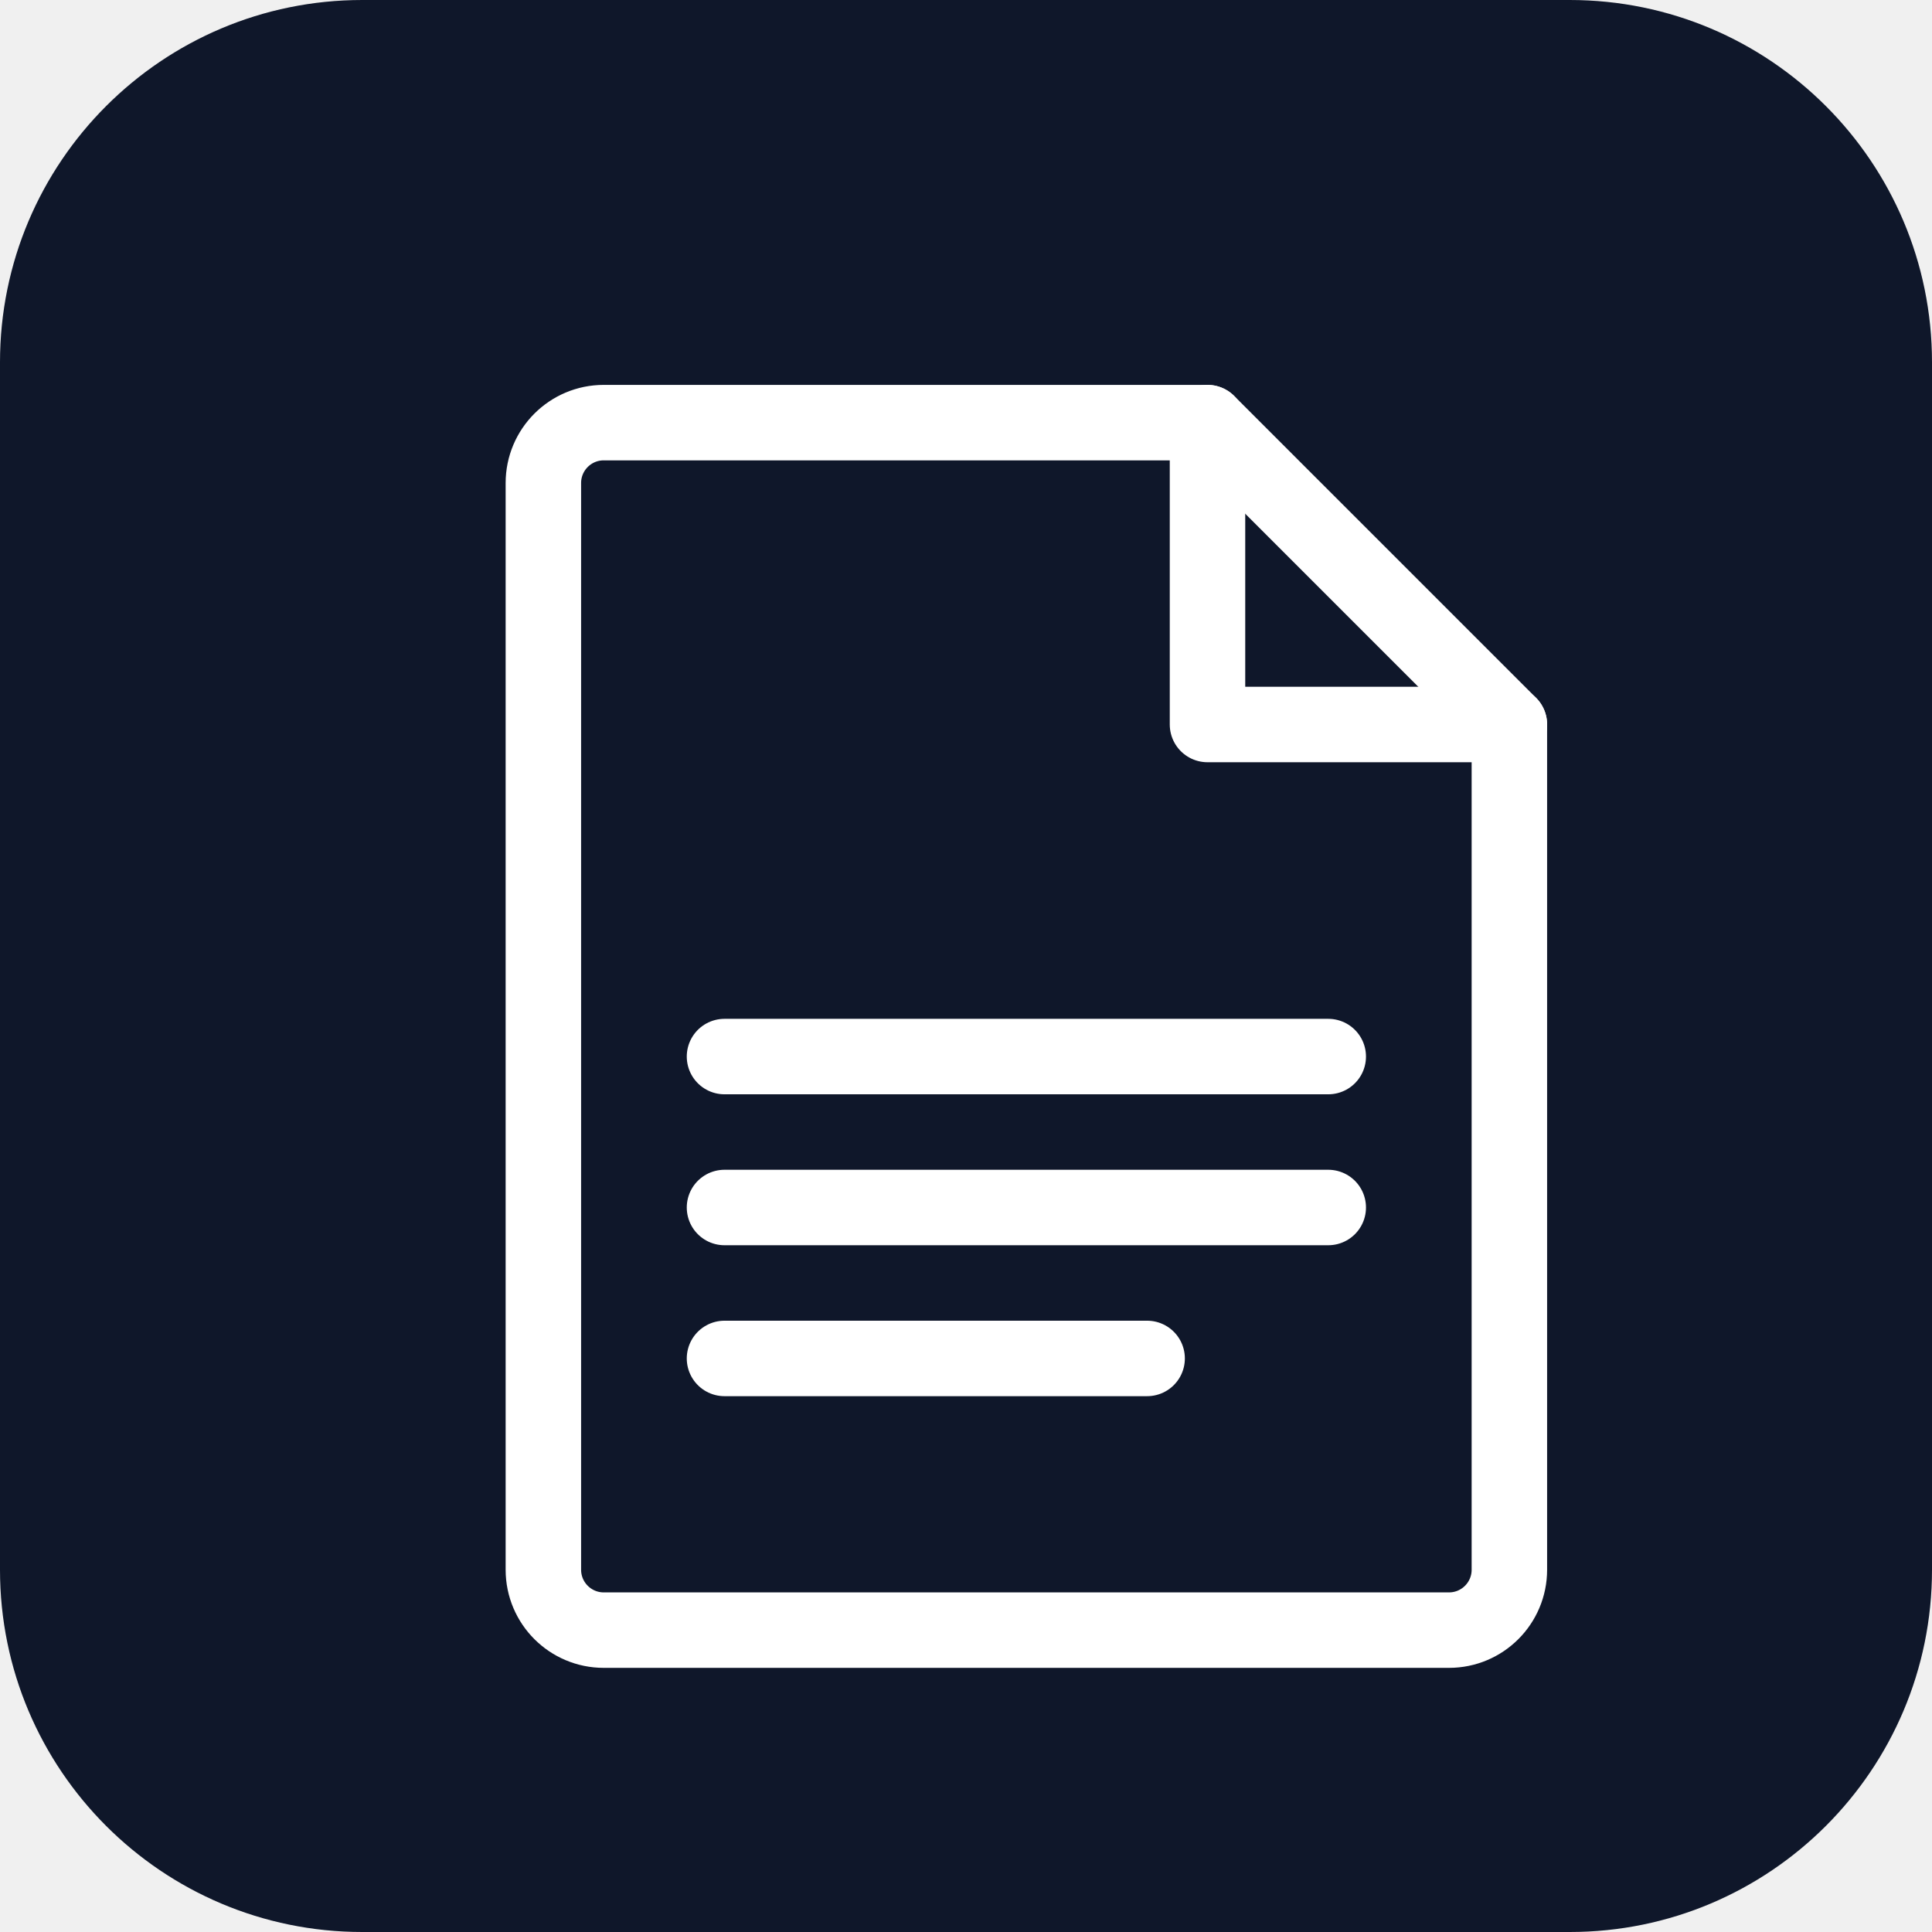
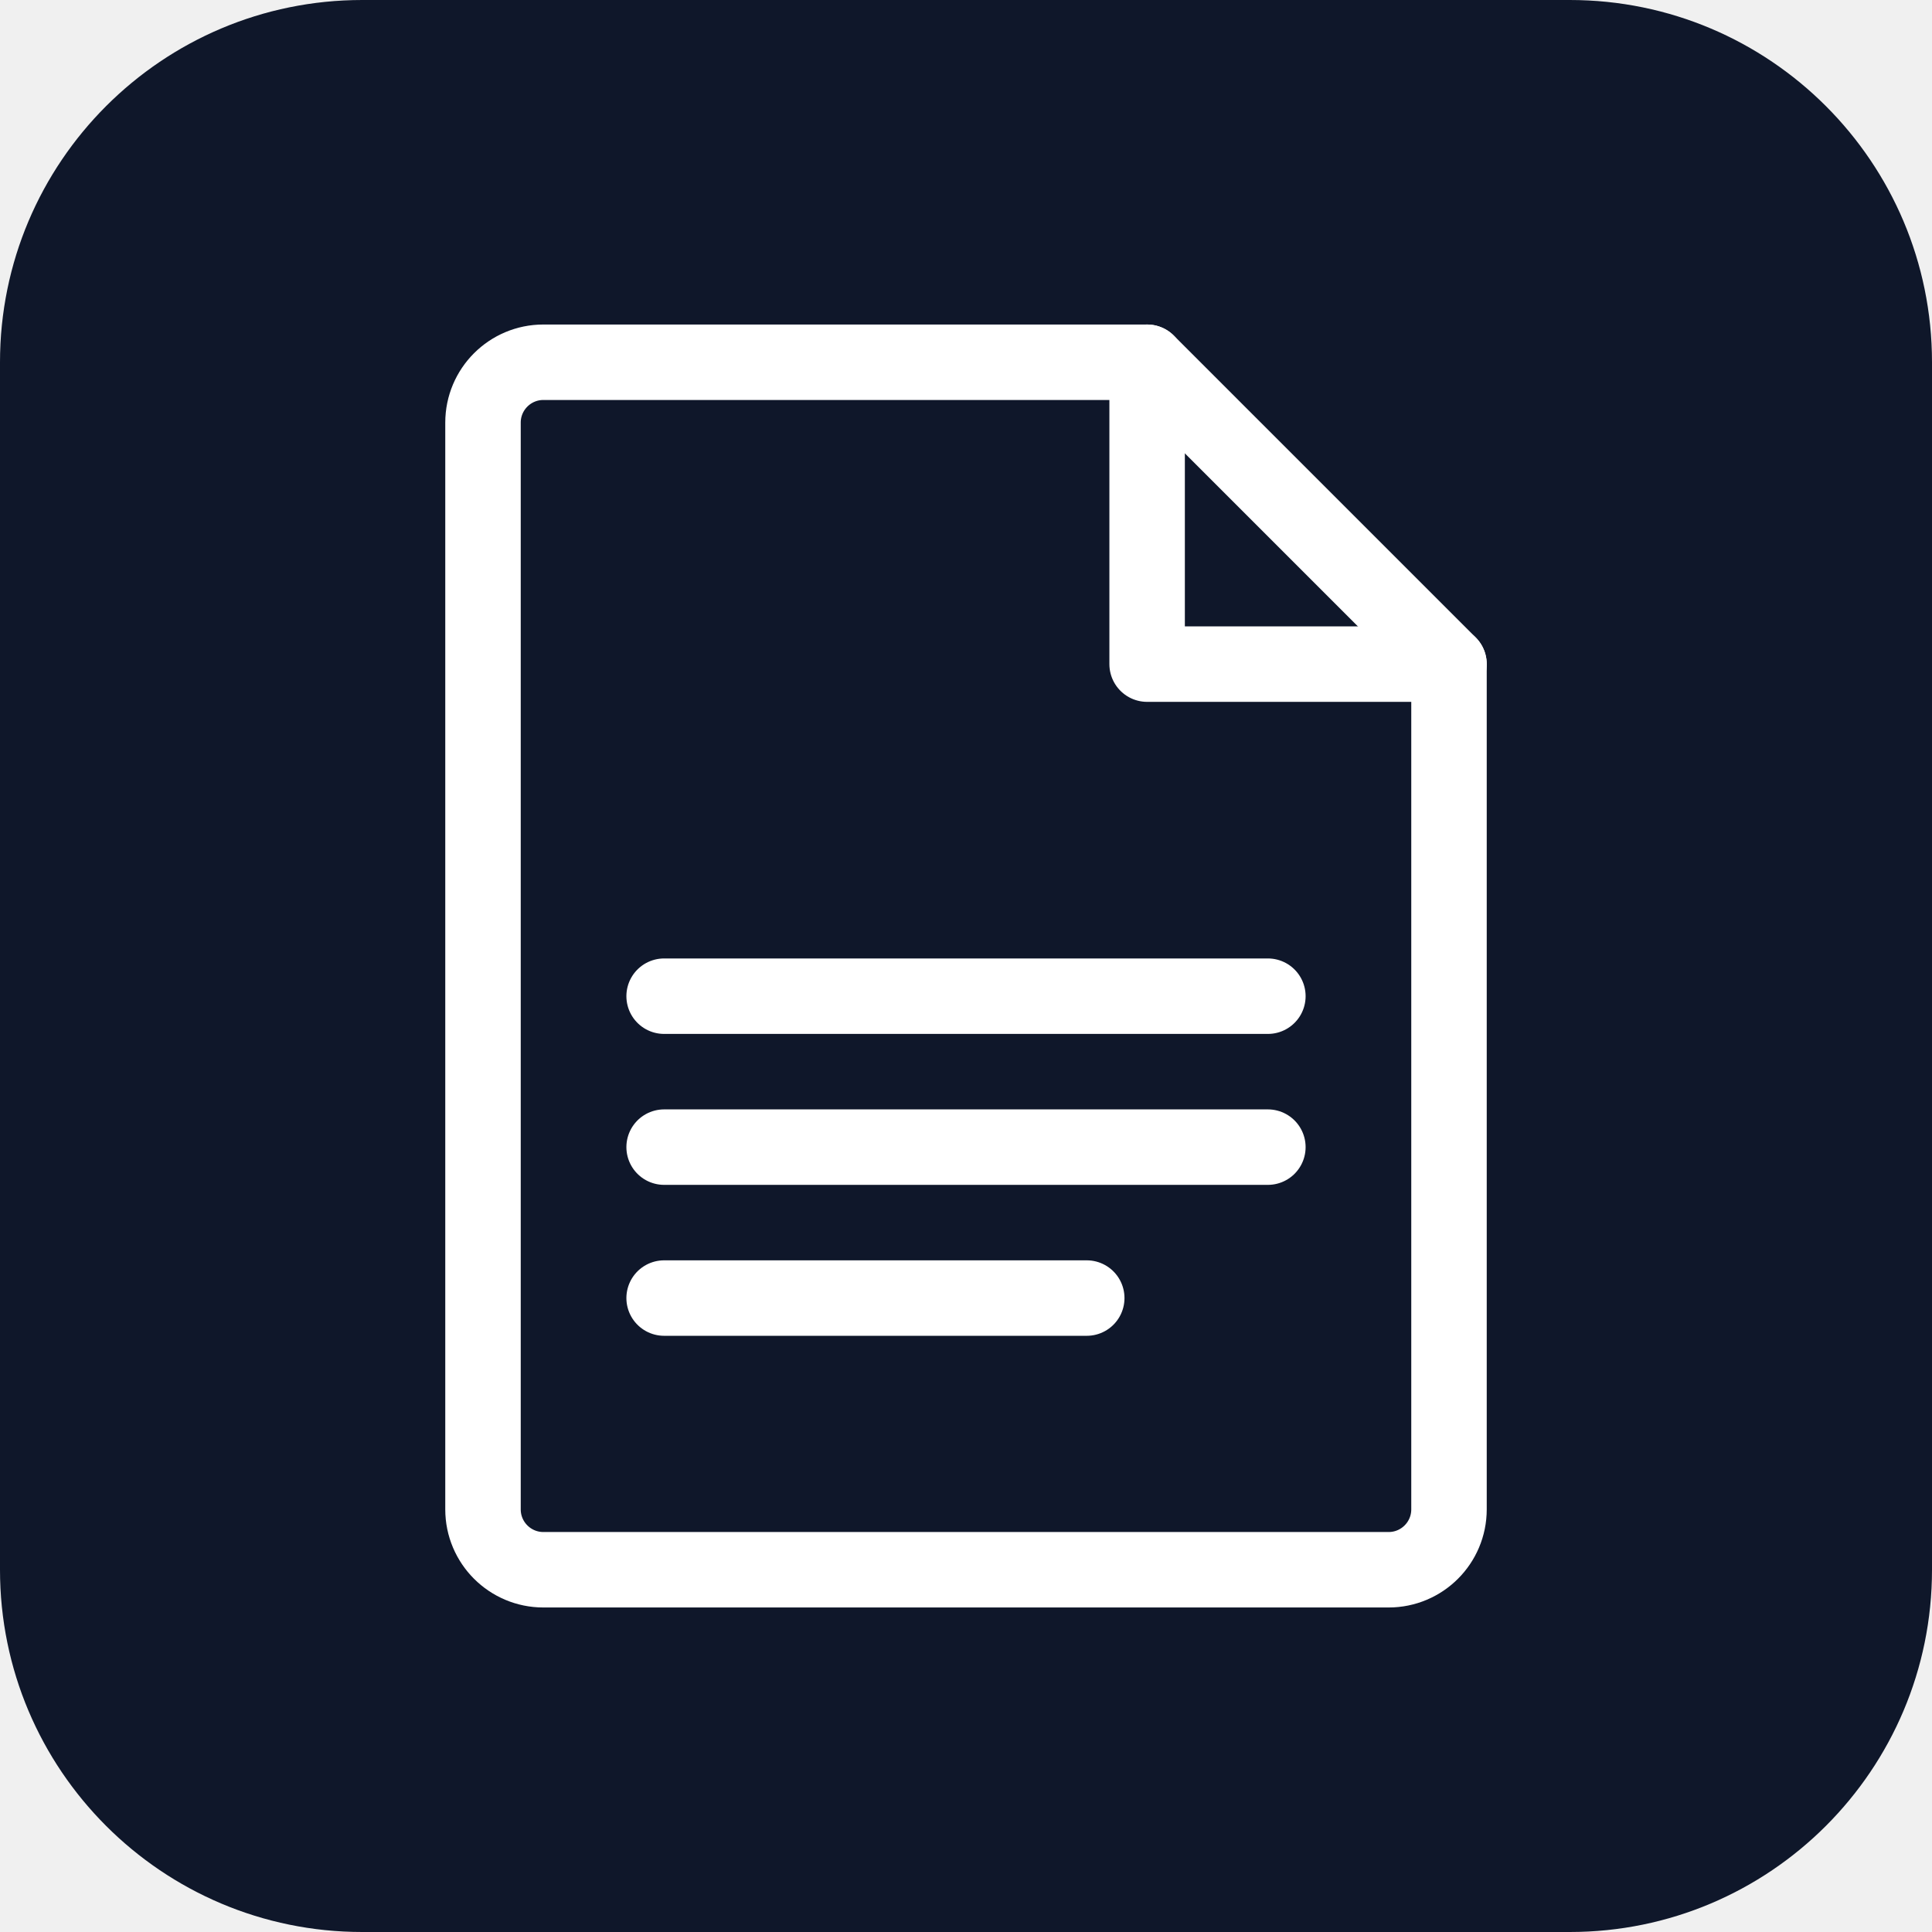
<svg xmlns="http://www.w3.org/2000/svg" viewBox="0 0 512 512">
  <rect width="512" height="512" rx="96" fill="#0f172a" />
-   <g transform="translate(96 96)" fill="none" stroke="#fff" stroke-width="20" stroke-linecap="round" stroke-linejoin="round">
+   <g transform="translate(80 80)" fill="none" stroke="#fff" stroke-width="20" stroke-linecap="round" stroke-linejoin="round">
    <path d="M64 16h160l80 80v224a16 16 0 0 1-16 16H64a16 16 0 0 1-16-16V32a16 16 0 0 1 16-16z" />
    <path d="M224 16v80h80" />
    <path d="M96 184h160M96 224h160M96 264h112" />
  </g>
</svg>
